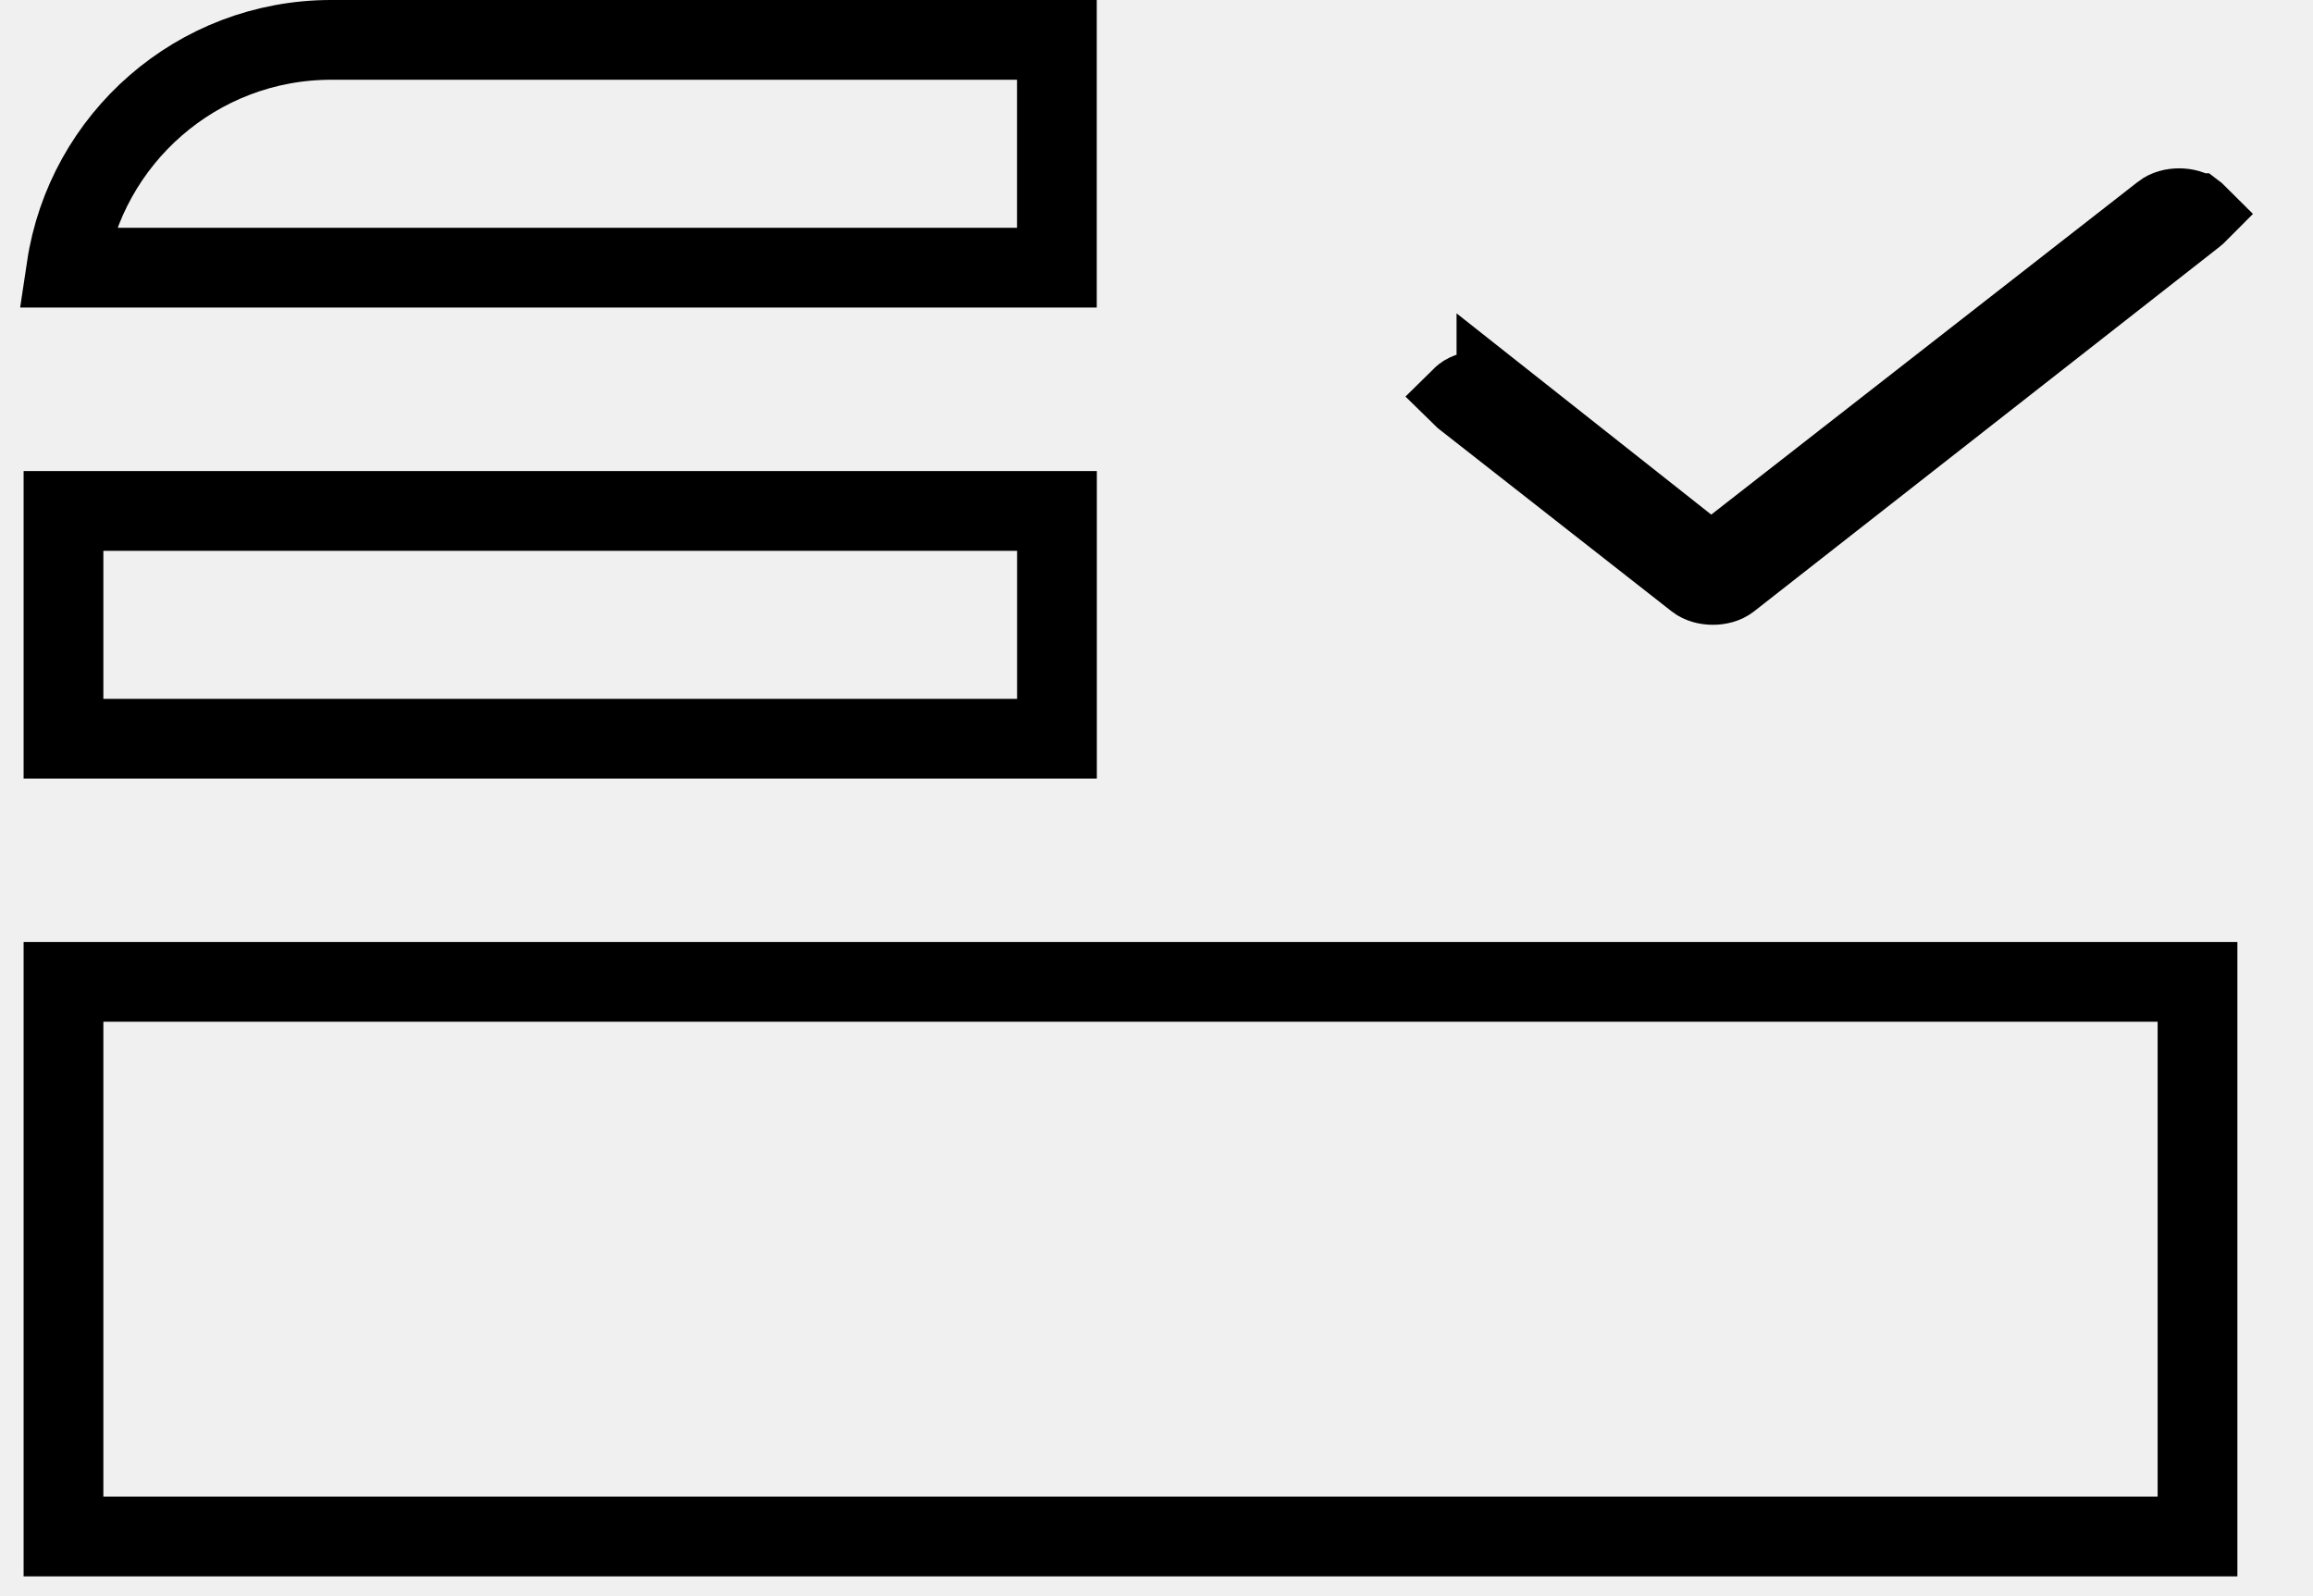
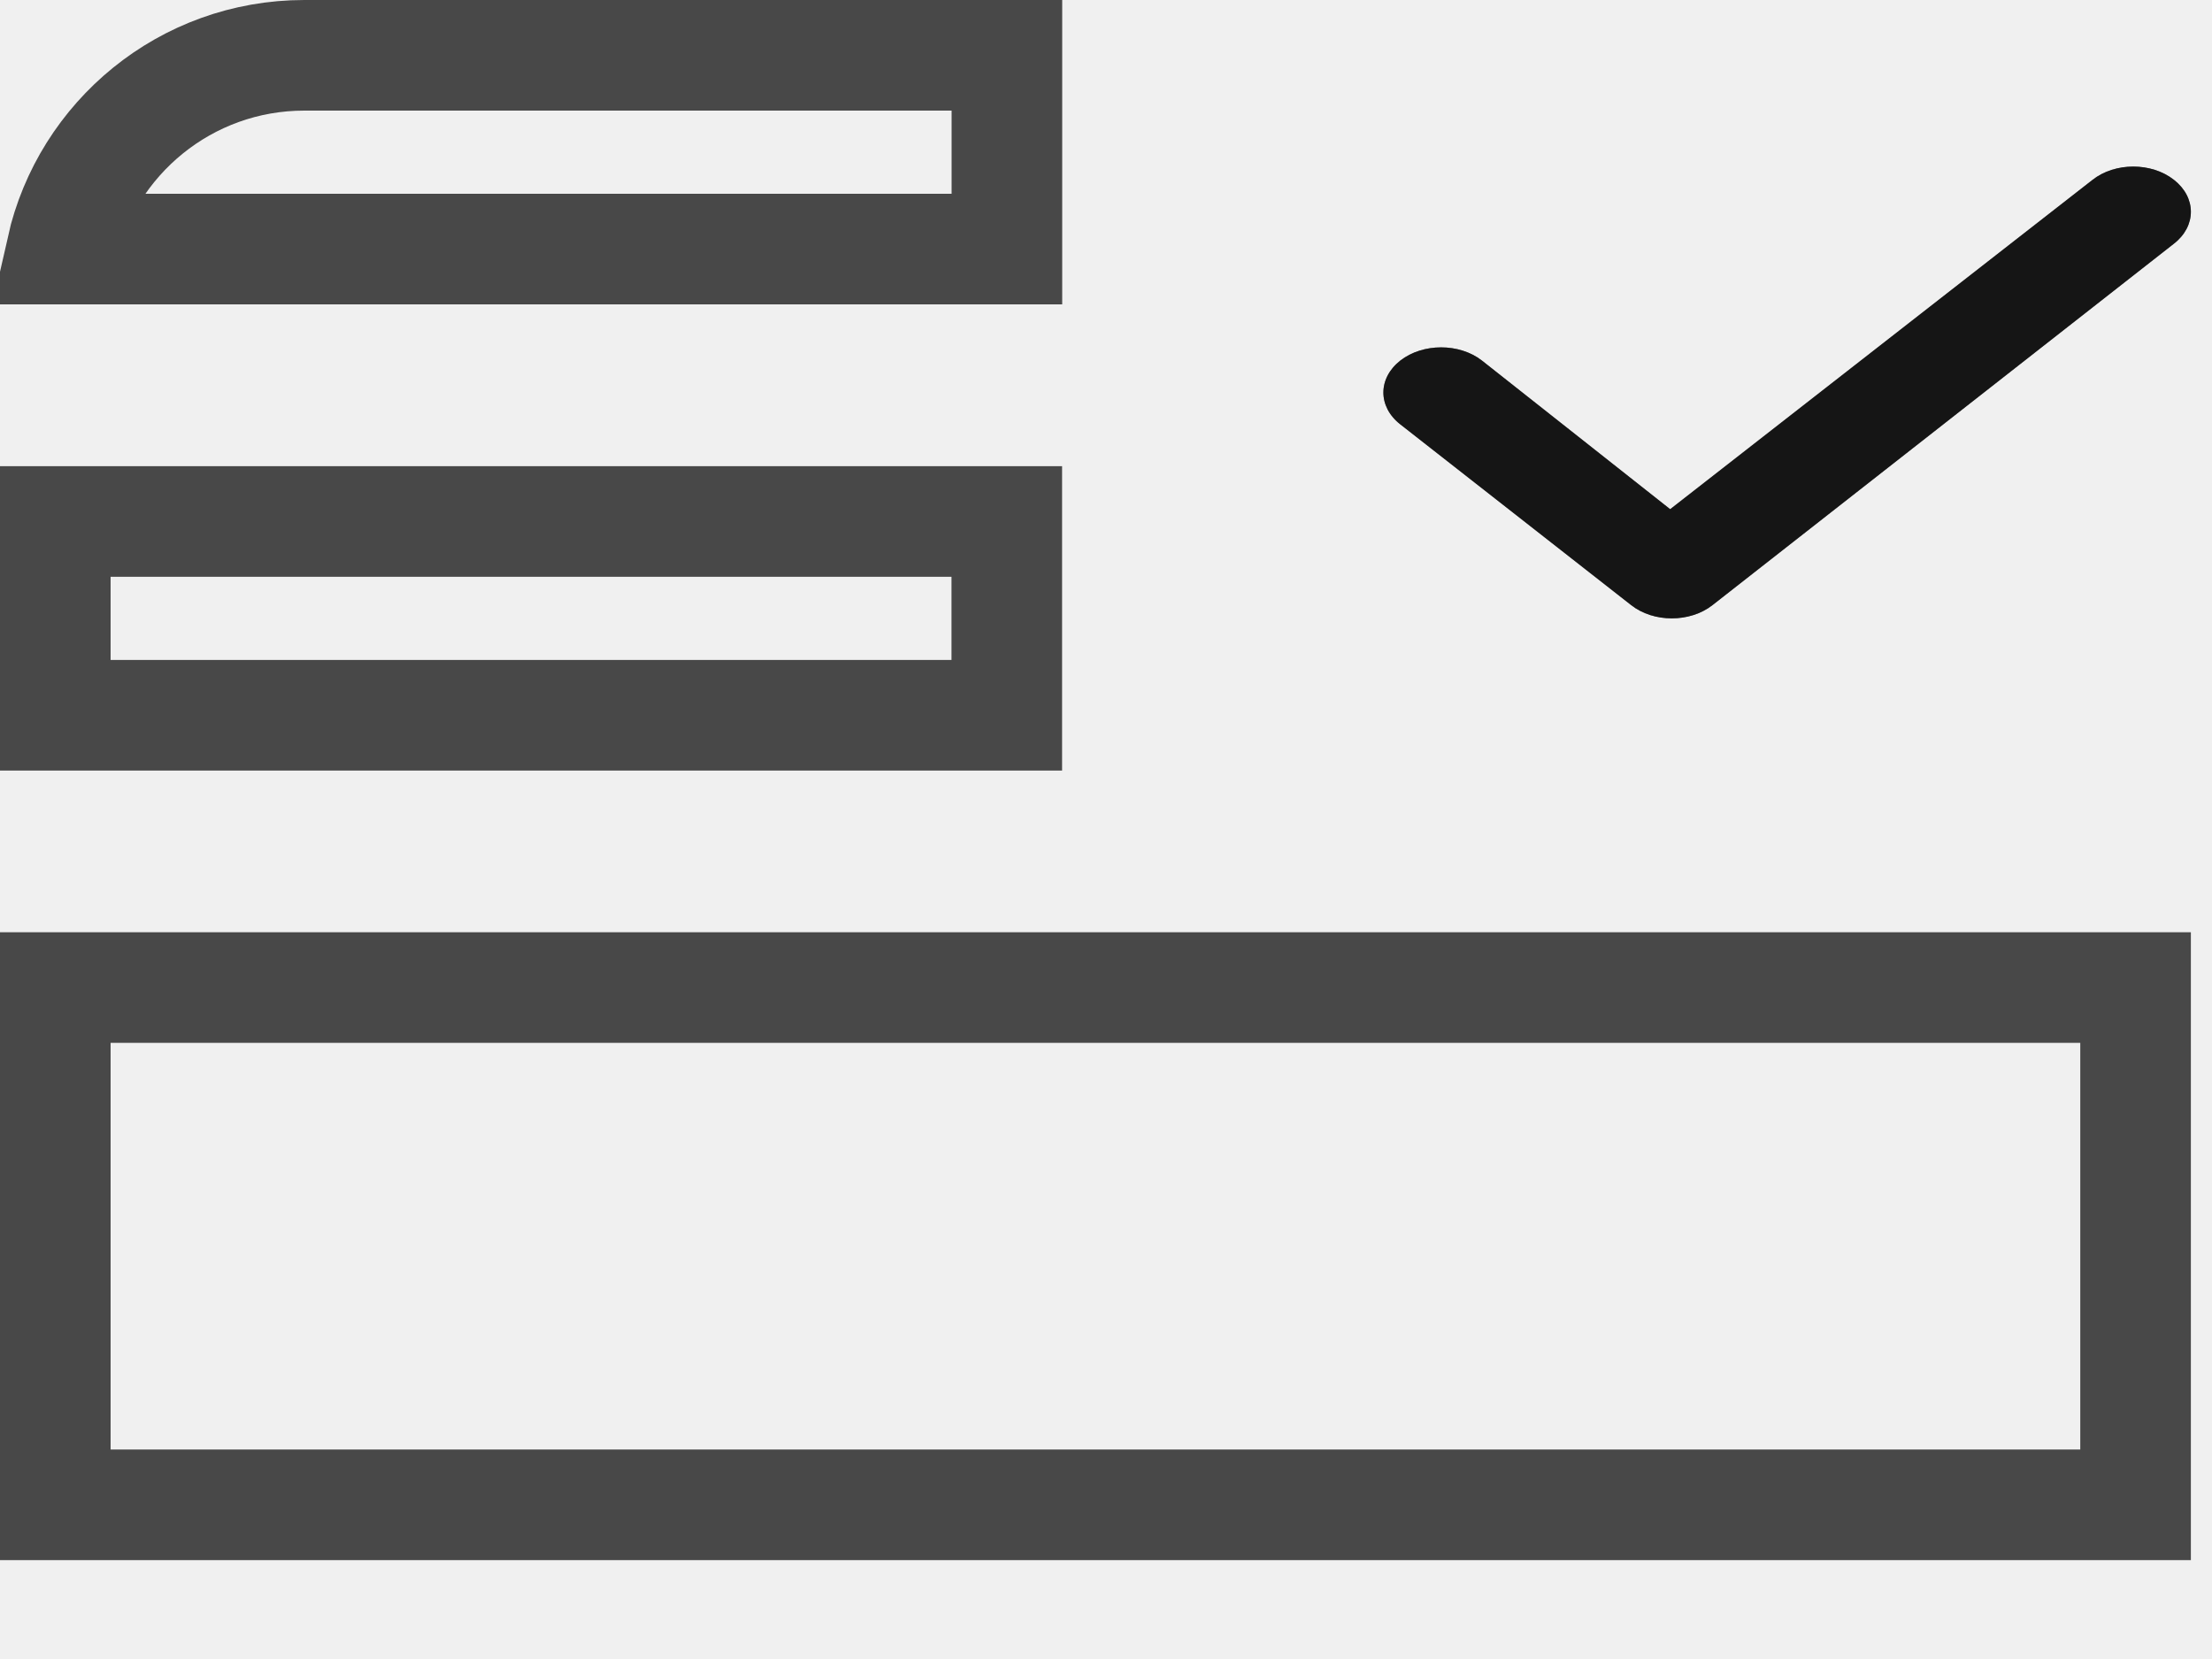
- <svg xmlns="http://www.w3.org/2000/svg" width="29" height="20" viewBox="0 0 29 20" fill="none">
-   <rect x="0.796" y="12.31" width="26.756" height="6.954" stroke="black" />
-   <path d="M4.153 0.5H13.251V3.356H0.833C1.075 1.74 2.469 0.5 4.153 0.5Z" stroke="black" />
-   <rect x="0.796" y="6.406" width="12.456" height="2.856" stroke="black" />
-   <path d="M27.114 2.672C27.218 2.59 27.425 2.59 27.529 2.672H27.53C27.534 2.675 27.537 2.679 27.54 2.682C27.537 2.685 27.535 2.69 27.53 2.693L21.683 7.272C21.579 7.354 21.373 7.354 21.268 7.272L18.345 4.982C18.34 4.979 18.337 4.975 18.334 4.972C18.337 4.969 18.34 4.965 18.345 4.962C18.449 4.88 18.657 4.88 18.762 4.962V4.961L21.145 6.844L21.454 7.087L21.763 6.846L27.113 2.673L27.114 2.672Z" fill="black" stroke="black" />
+ <svg xmlns="http://www.w3.org/2000/svg" width="20" height="15" viewBox="0 0 20 15" fill="none">
+   <rect x="0.5" y="8.929" width="18.809" height="4.677" stroke="black" stroke-opacity="0.7" />
+   <path d="M2.752 0.5H9.104V2.252H0.558C0.785 1.249 1.68 0.5 2.752 0.5Z" stroke="black" stroke-opacity="0.7" />
+   <rect x="0.5" y="4.715" width="8.603" height="1.752" stroke="black" stroke-opacity="0.7" />
+   <mask id="path-4-inside-1_2670_94438" fill="white">
+     <path d="M19.656 1.626C19.86 1.786 19.86 2.044 19.656 2.203L15.484 5.471C15.28 5.631 14.951 5.631 14.748 5.471L12.661 3.837C12.457 3.678 12.457 3.42 12.661 3.26C12.865 3.101 13.195 3.101 13.399 3.26L15.101 4.604L18.92 1.626C19.123 1.466 19.453 1.466 19.656 1.626Z" />
+   </mask>
+   <path d="M19.656 1.626C19.86 1.786 19.86 2.044 19.656 2.203L15.484 5.471C15.28 5.631 14.951 5.631 14.748 5.471L12.661 3.837C12.457 3.678 12.457 3.42 12.661 3.26C12.865 3.101 13.195 3.101 13.399 3.26L15.101 4.604L18.92 1.626C19.123 1.466 19.453 1.466 19.656 1.626Z" fill="black" fill-opacity="0.7" />
+   <path d="M19.656 1.626L19.039 2.413L19.04 2.413L19.656 1.626ZM19.656 2.203L20.273 2.99L19.656 2.203ZM15.484 5.471L14.867 4.684L15.484 5.471ZM14.748 5.471L15.364 4.684L15.364 4.684L14.748 5.471ZM12.661 3.837L12.044 4.624L12.044 4.625L12.661 3.837ZM12.661 3.26L12.044 2.473L12.044 2.473L12.661 3.26ZM13.399 3.26L14.018 2.475L14.015 2.473L13.399 3.26ZM15.101 4.604L14.482 5.389L15.097 5.876L15.716 5.393L15.101 4.604ZM18.92 1.626L19.535 2.415L19.537 2.413L18.92 1.626ZM19.656 1.626L19.04 2.413C18.93 2.327 18.809 2.154 18.809 1.915C18.809 1.675 18.93 1.502 19.04 1.416L19.656 2.203L20.273 2.99C20.587 2.745 20.809 2.363 20.809 1.915C20.809 1.466 20.587 1.085 20.273 0.839L19.656 1.626ZM19.656 2.203L19.04 1.416L14.867 4.684L15.484 5.471L16.101 6.259L20.273 2.99L19.656 2.203ZM15.484 5.471L14.867 4.684C14.968 4.606 15.061 4.591 15.116 4.591C15.171 4.591 15.264 4.606 15.364 4.684L14.748 5.471L14.131 6.259C14.697 6.702 15.535 6.702 16.101 6.259L15.484 5.471ZM14.748 5.471L15.364 4.684L13.277 3.05L12.661 3.837L12.044 4.625L14.131 6.259L14.748 5.471ZM12.661 3.837L13.278 3.05C13.388 3.136 13.508 3.309 13.508 3.549C13.508 3.788 13.388 3.961 13.278 4.047L12.661 3.26L12.044 2.473C11.73 2.719 11.508 3.101 11.508 3.549C11.508 3.997 11.73 4.379 12.044 4.624L12.661 3.837ZM12.661 3.26L13.278 4.047C13.177 4.126 13.084 4.14 13.03 4.14C12.976 4.14 12.882 4.126 12.782 4.047L13.399 3.26L14.015 2.473C13.449 2.03 12.61 2.03 12.044 2.473L12.661 3.26ZM13.399 3.26L12.779 4.045L14.482 5.389L15.101 4.604L15.721 3.82L14.018 2.475L13.399 3.26ZM15.101 4.604L15.716 5.393L19.535 2.415L18.92 1.626L18.305 0.838L14.486 3.816L15.101 4.604ZM18.92 1.626L19.537 2.413C19.437 2.491 19.343 2.506 19.288 2.506C19.233 2.506 19.139 2.491 19.039 2.413L19.656 1.626L20.274 0.839C19.708 0.395 18.869 0.395 18.302 0.839L18.92 1.626Z" fill="black" fill-opacity="0.7" mask="url(#path-4-inside-1_2670_94438)" />
</svg>
